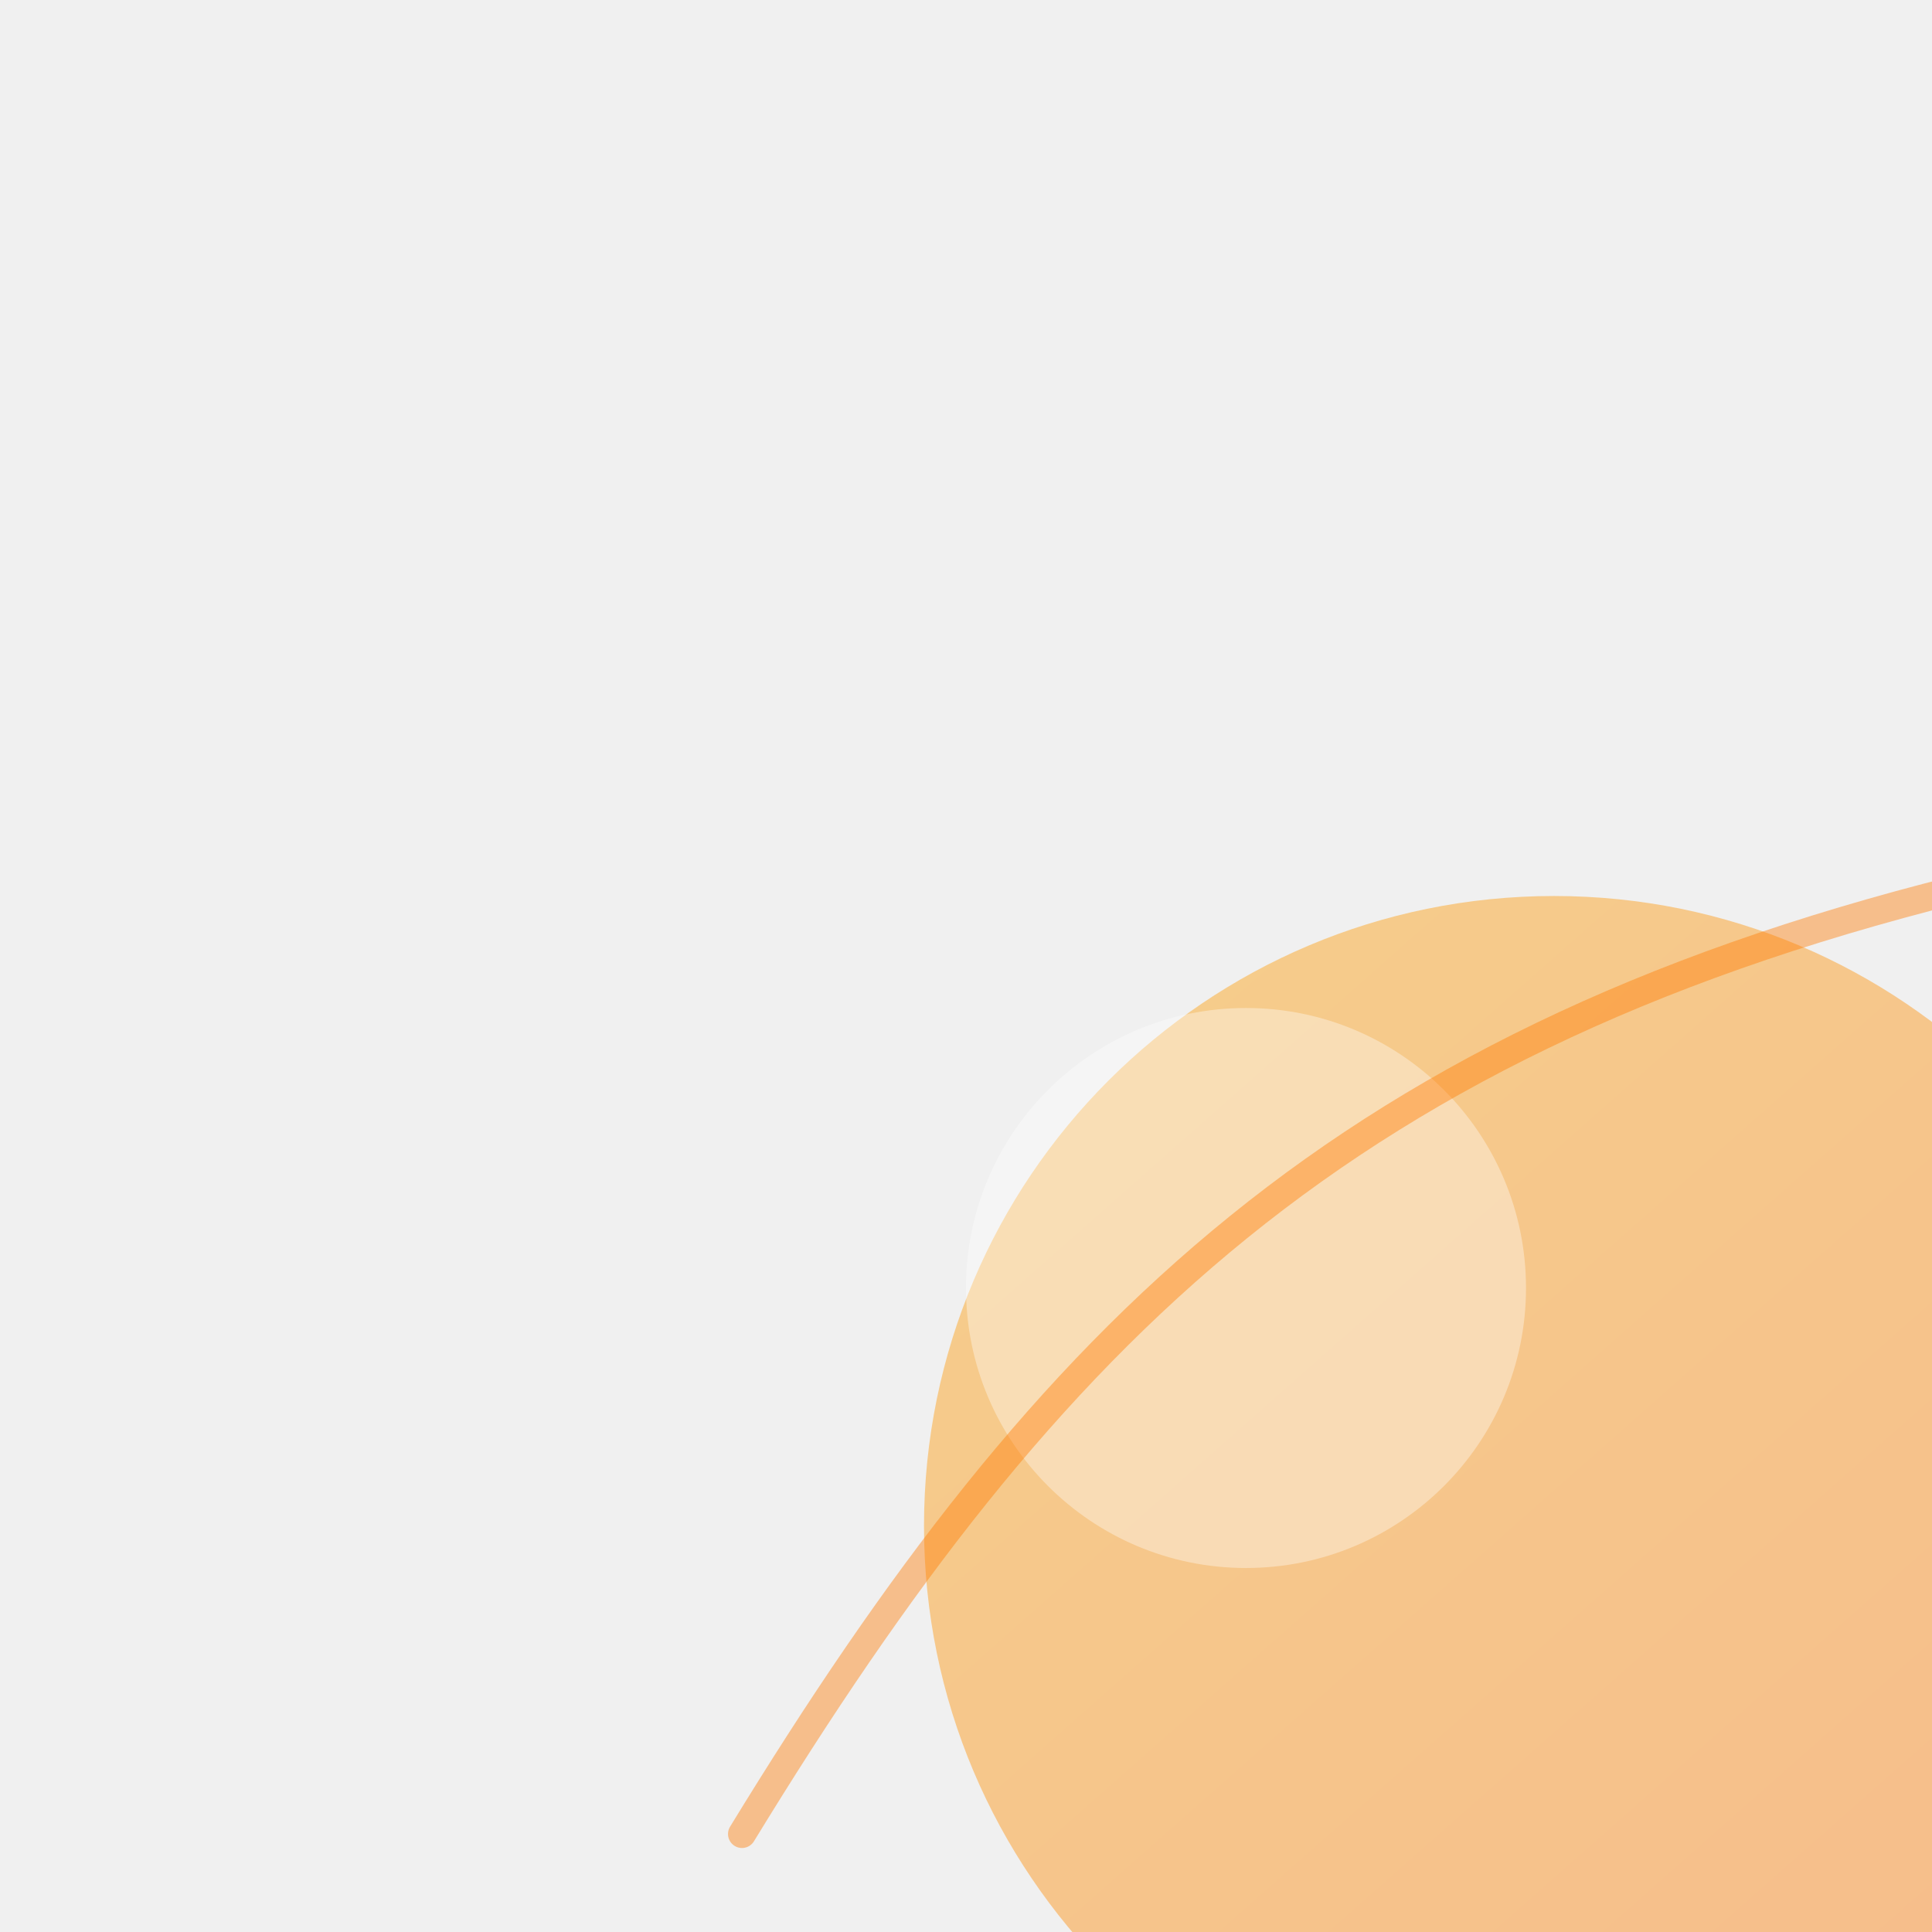
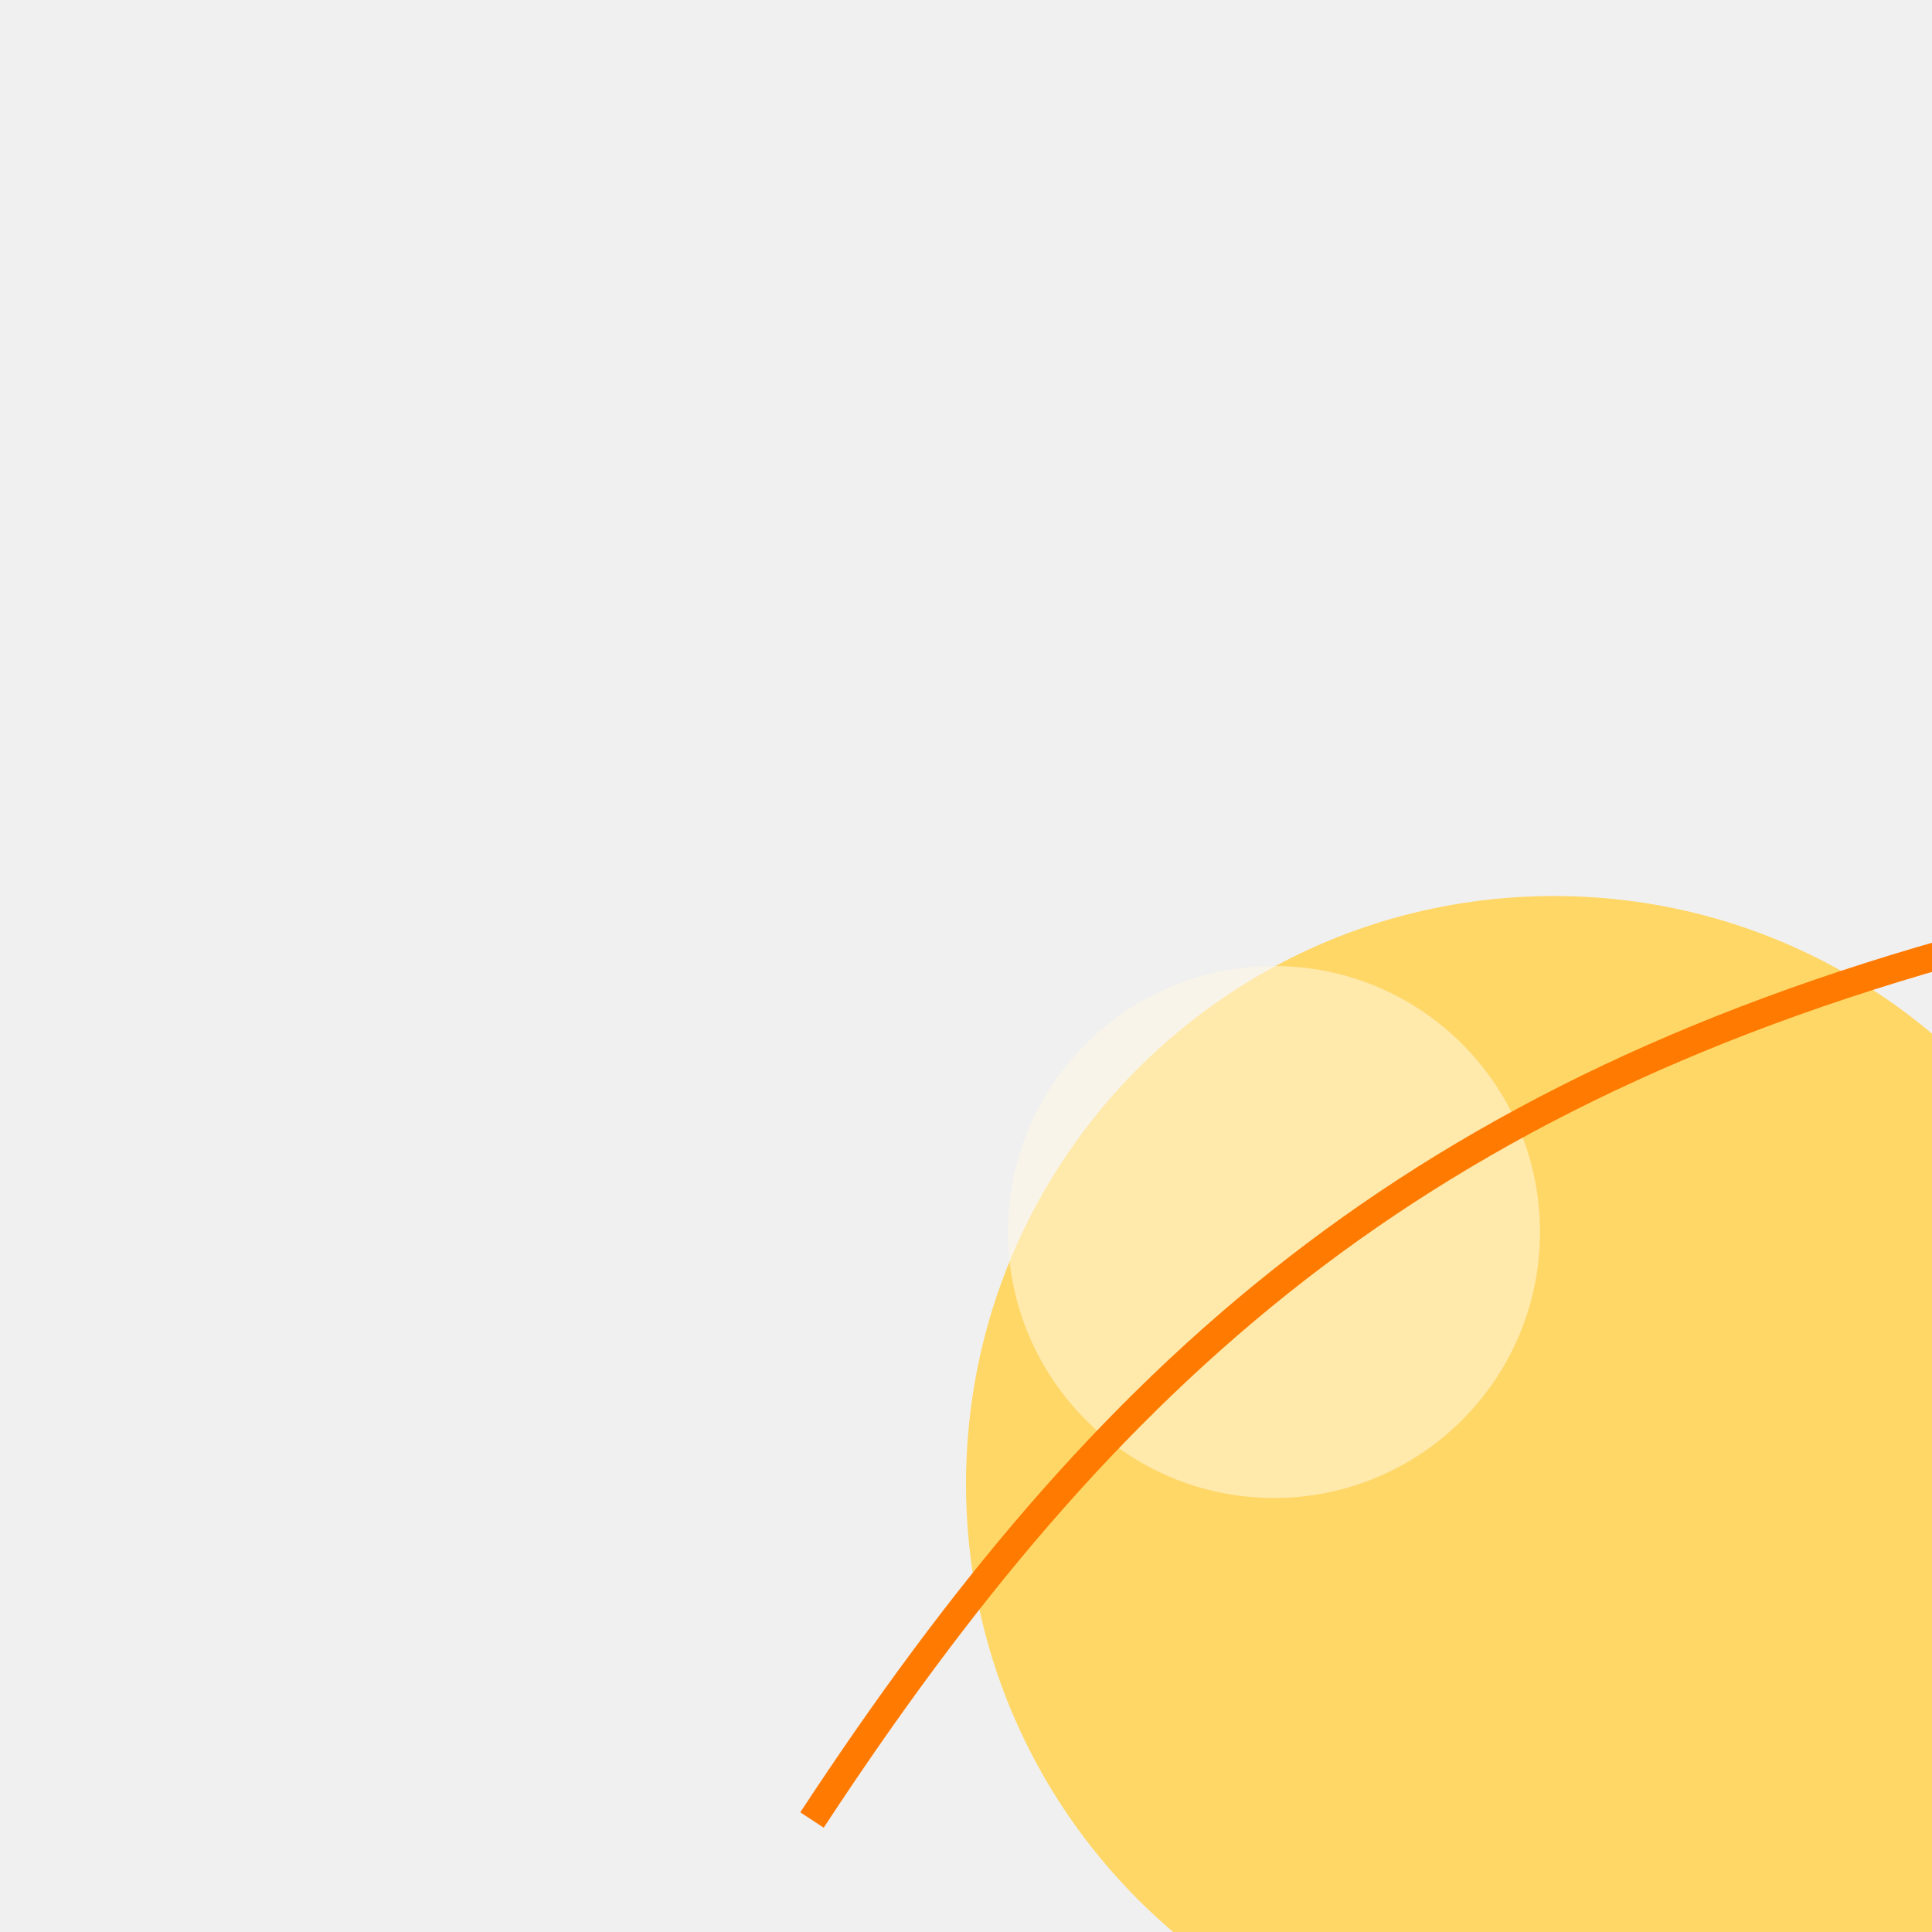
- <svg xmlns="http://www.w3.org/2000/svg" viewBox="0 0 138 138" aria-hidden="true">
+ <svg xmlns="http://www.w3.org/2000/svg" viewBox="0 0 138 138">
  <defs>
-     <linearGradient id="g" x1="45" y1="35" x2="136" y2="138" gradientUnits="userSpaceOnUse">
-       <stop stop-color="#FFAF00" />
+     <linearGradient id="a" x1="65" y1="52" x2="138" y2="138">
+       <stop stop-color="#FFD767" />
      <stop offset="1" stop-color="#FF7A01" />
    </linearGradient>
  </defs>
-   <circle cx="111" cy="109" r="45" fill="url(#g)" opacity="0.42" />
-   <circle cx="89" cy="92" r="20" fill="#fff" fill-opacity=".36" />
-   <path d="M53 131C75 95 96 74 142 63" fill="none" stroke="#FF7A01" stroke-width="2" stroke-linecap="round" opacity="0.42" />
+   <circle cx="111" cy="106" r="42" fill="url(#a)" />
+   <circle cx="91" cy="88" r="19" fill="#FFF7E4" fill-opacity=".55" />
+   <path d="M58 130C79 98 101 78 143 67" fill="none" stroke="#FF7A01" stroke-width="2" />
</svg>
